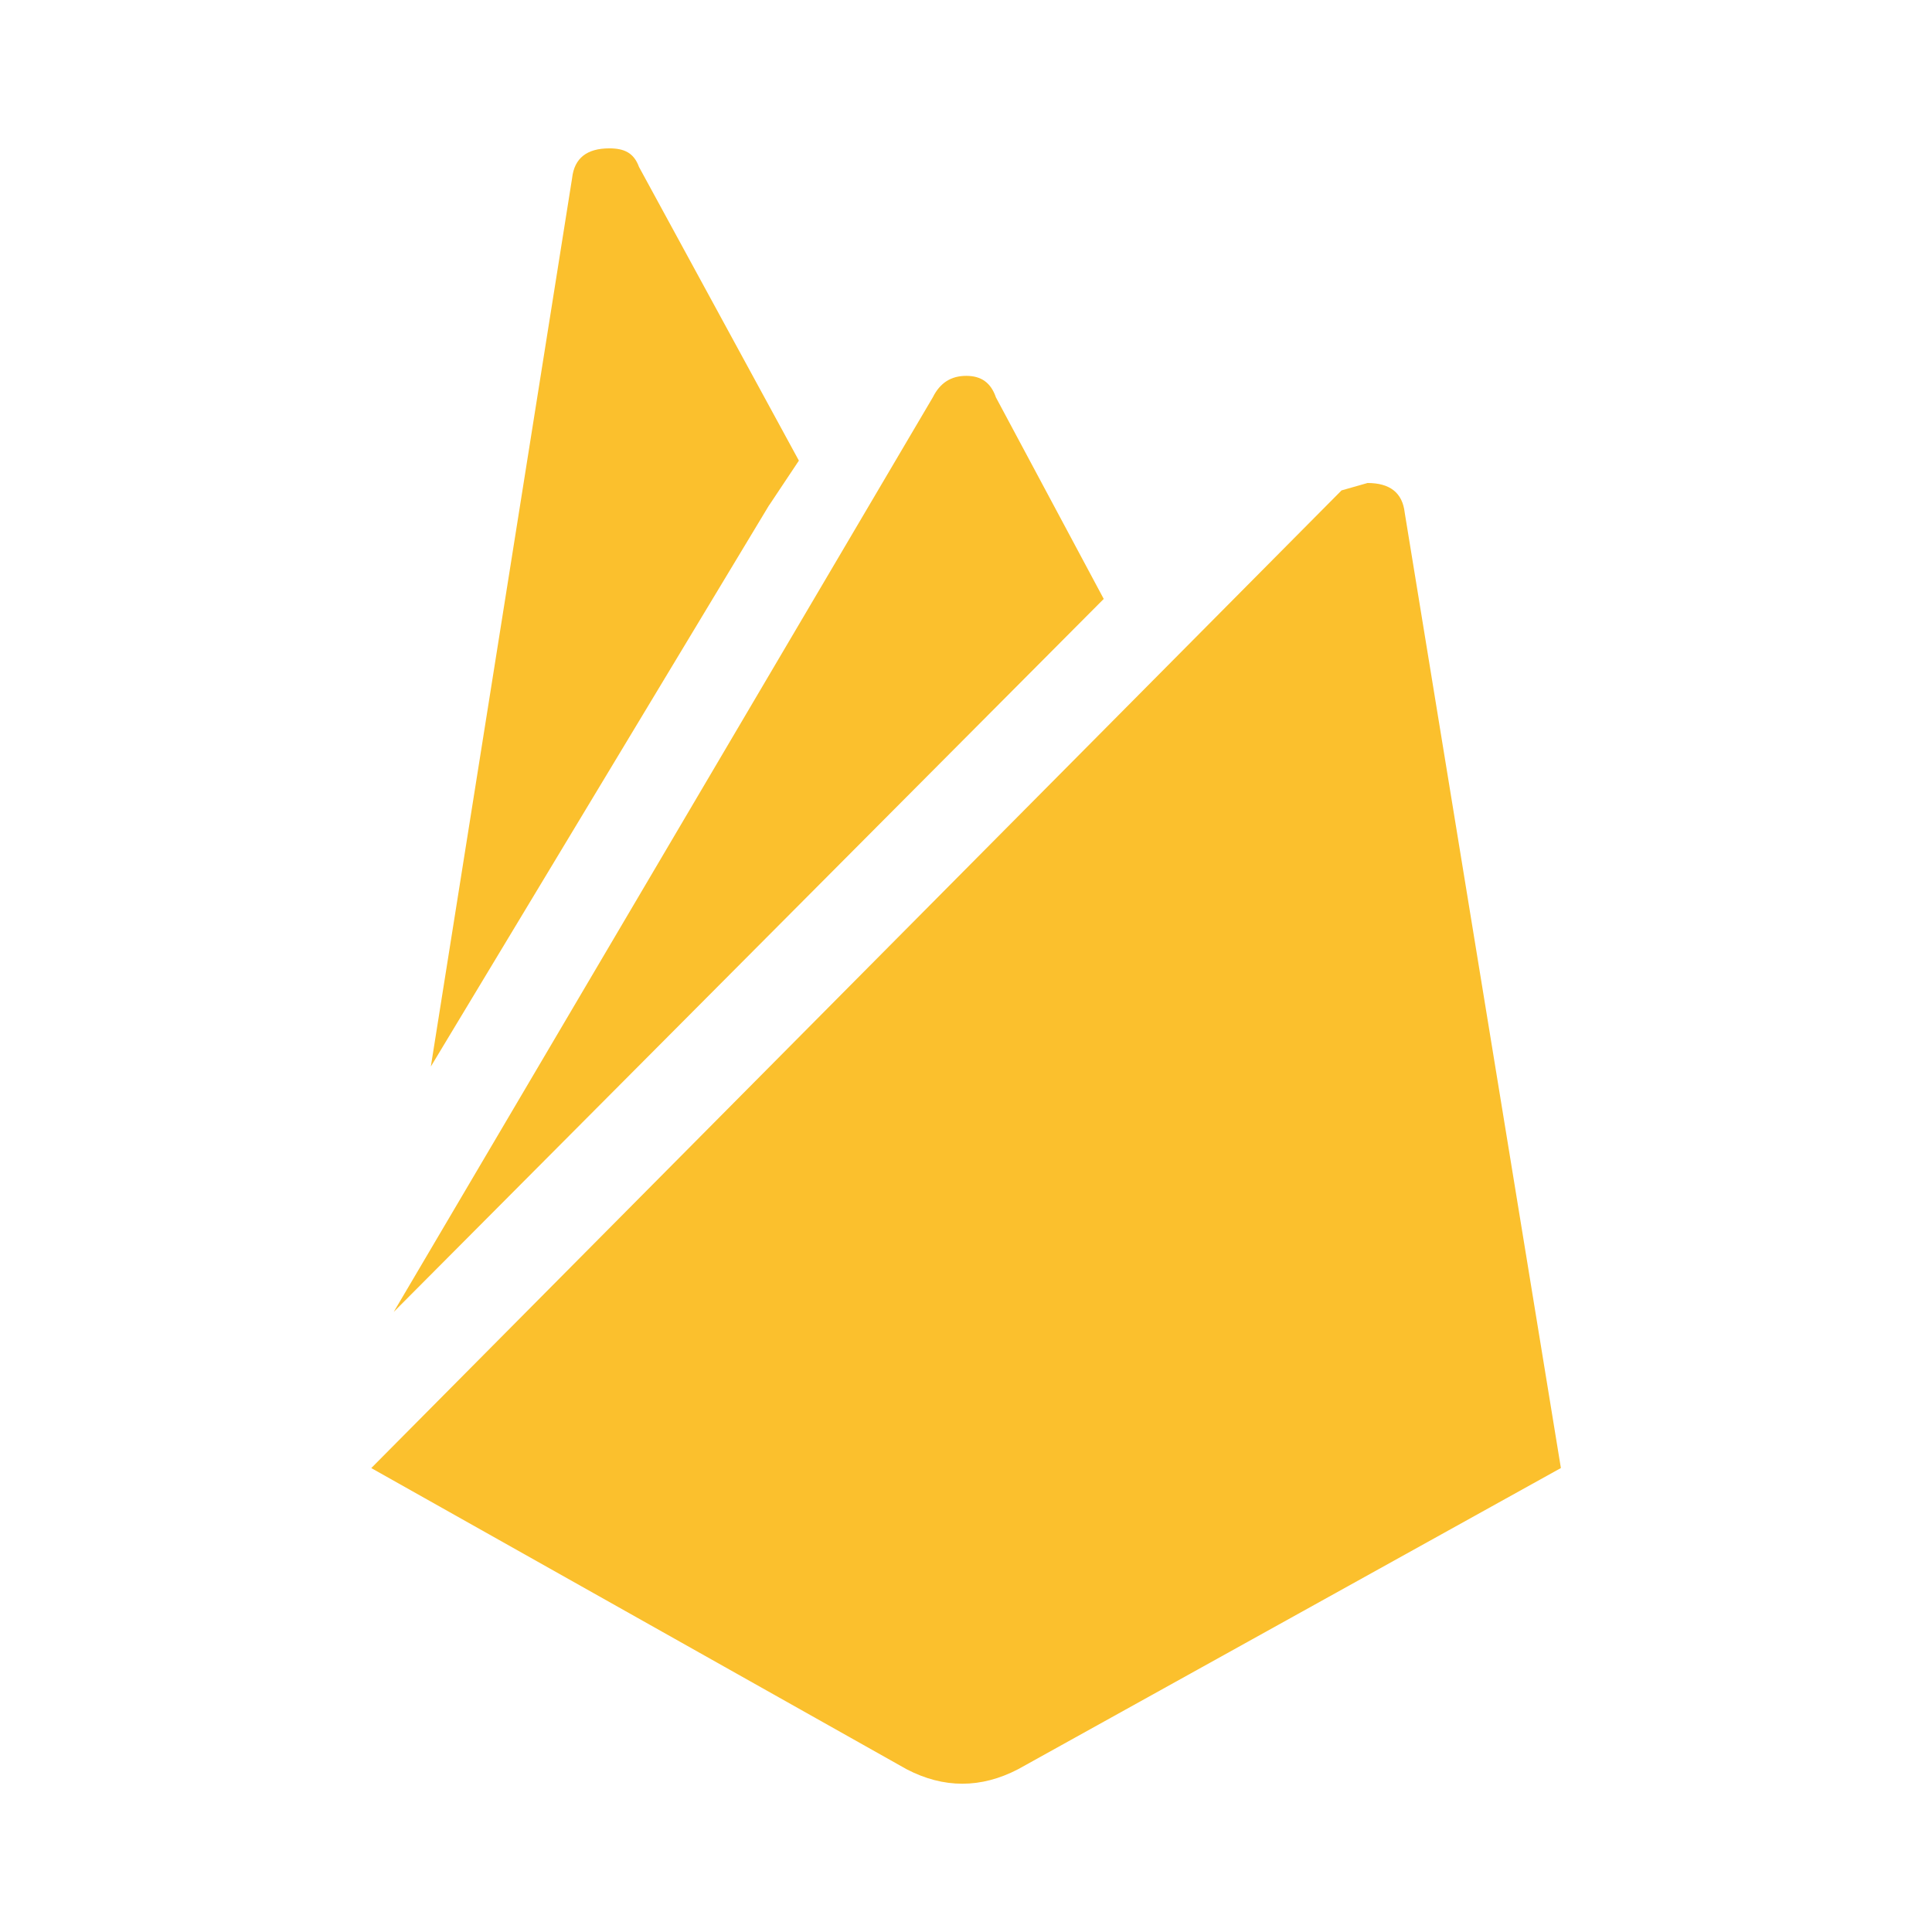
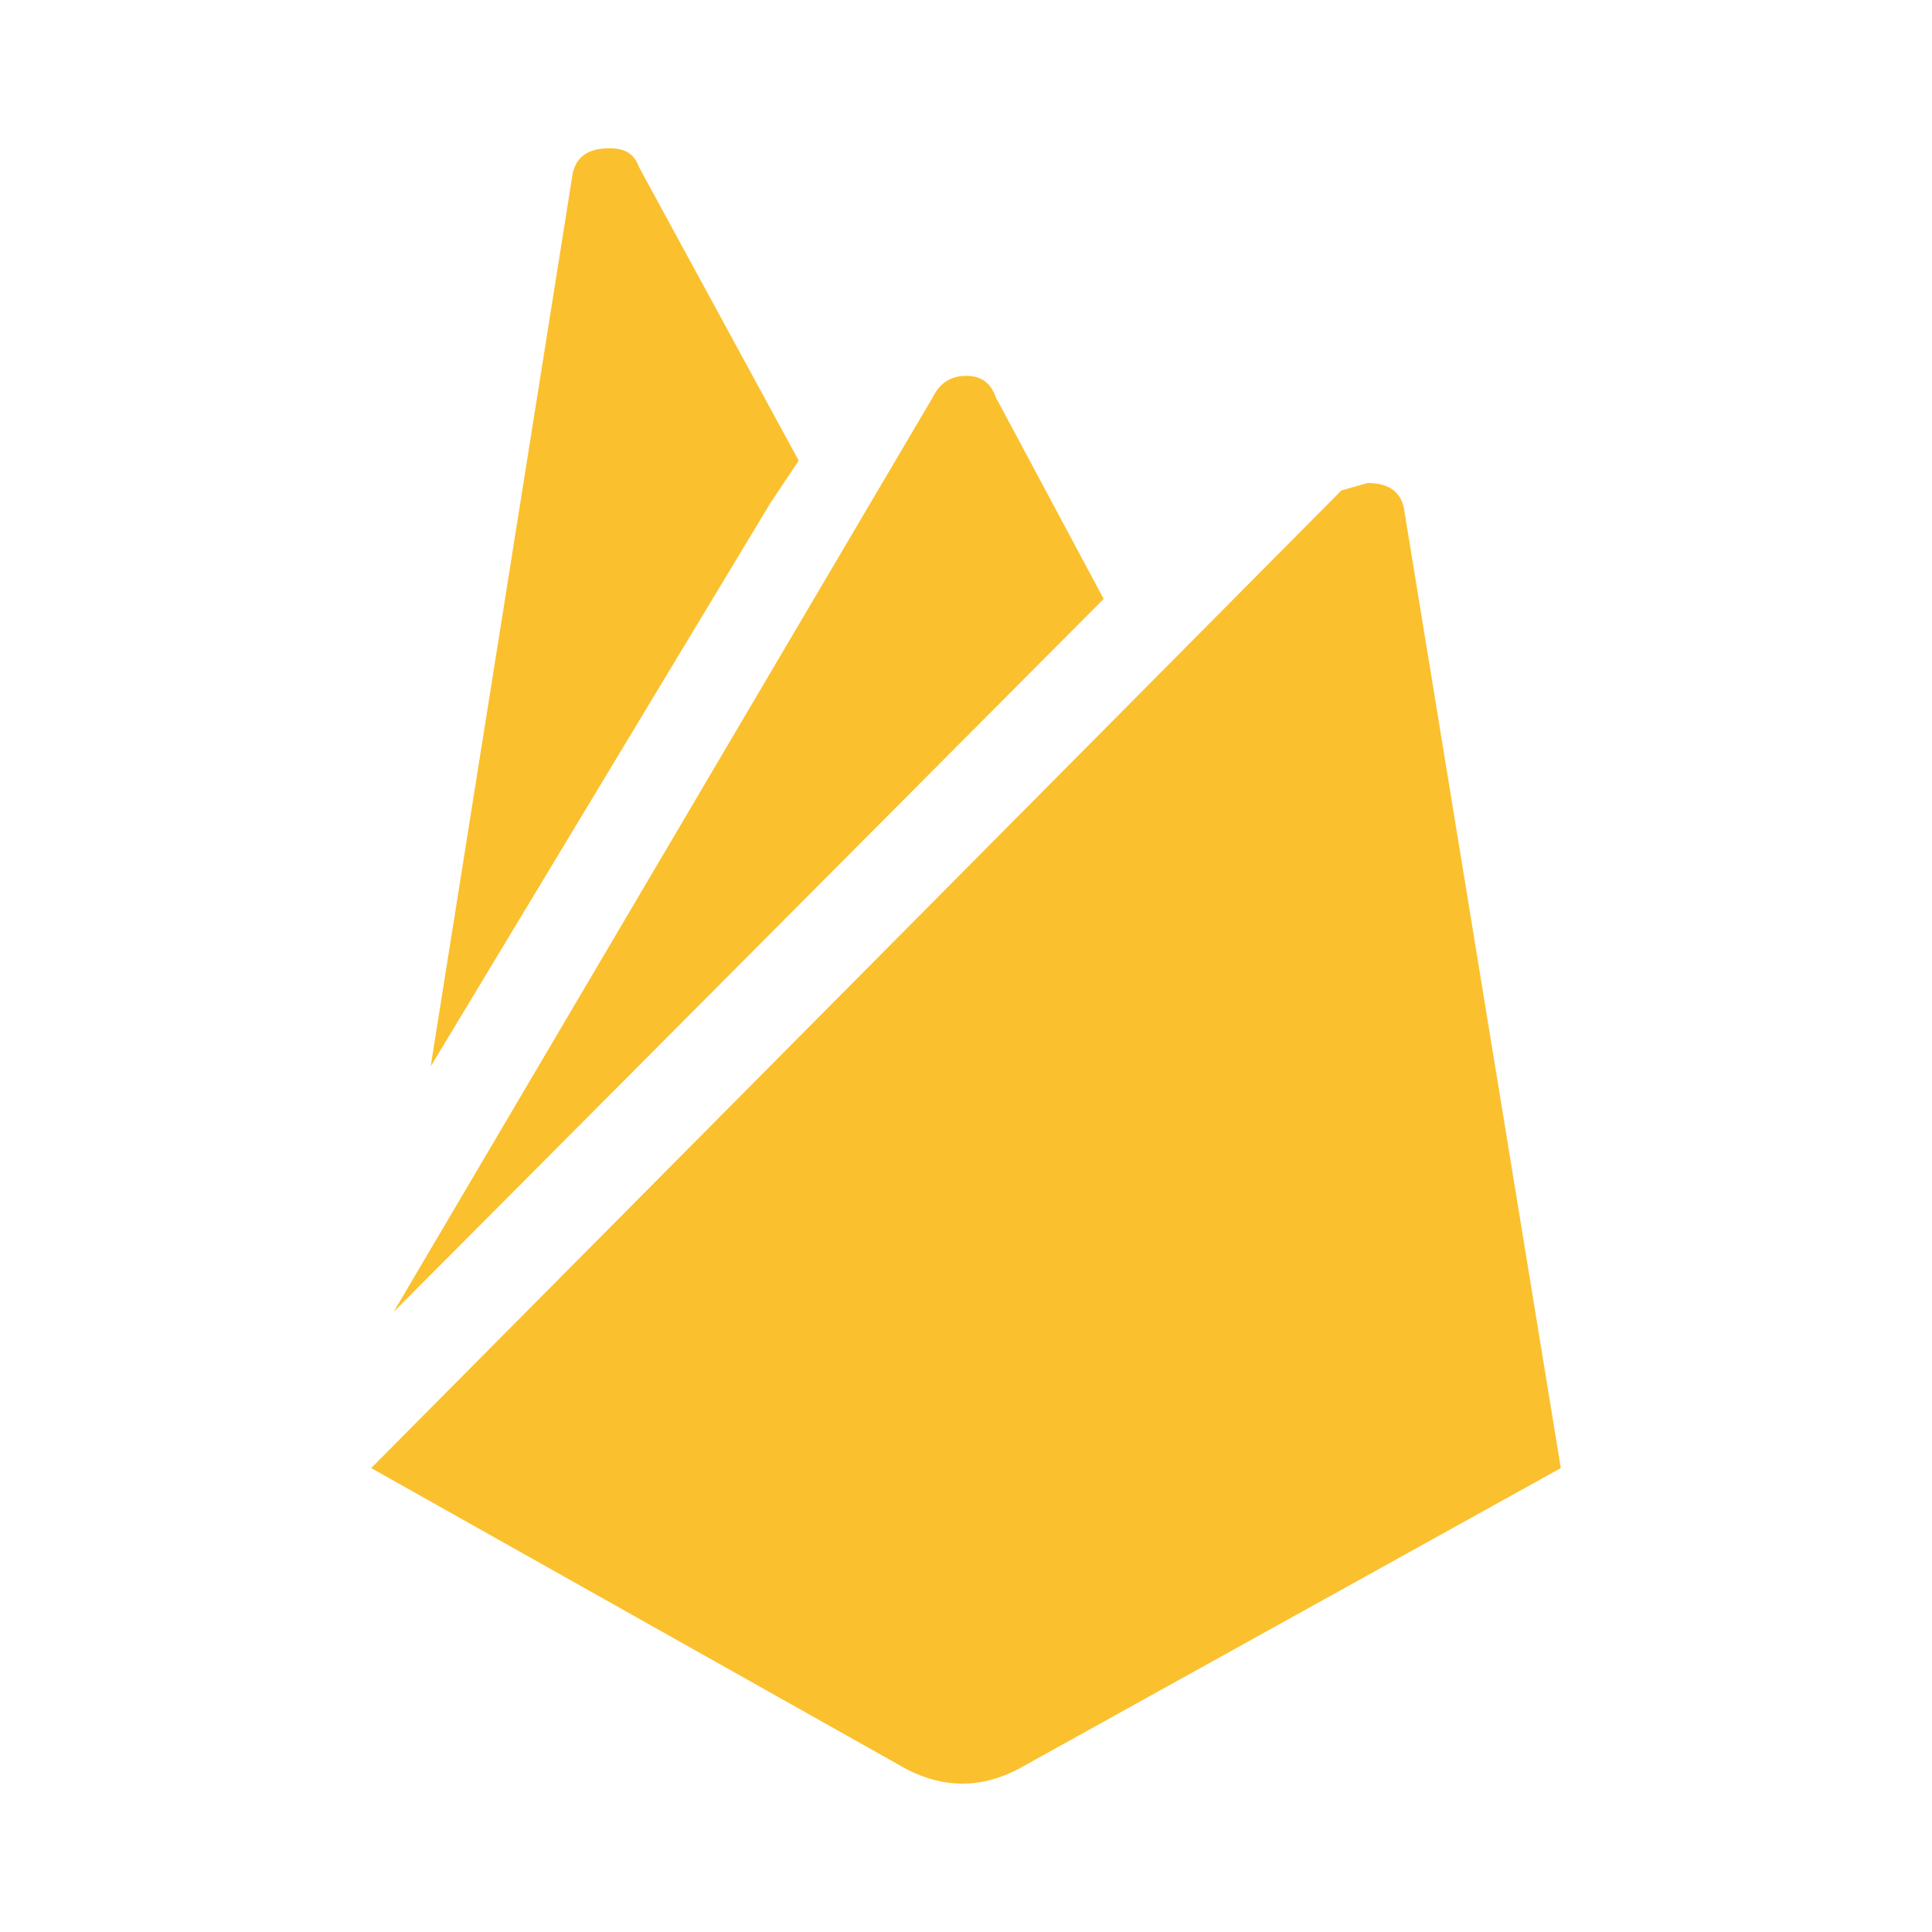
- <svg xmlns="http://www.w3.org/2000/svg" version="1.1" viewBox="0 0 24 24">
-   <path d="m19.389 18.237-6.742 3.741c-.462.24-.924.24-1.385 0l-6.65-3.741 12.053-12.145.323-.092c.277 0 .434.12.462.369l1.94 11.868m-9.836-11.961-4.202 6.973 1.755-11.037c.028-.249.185-.369.462-.369.185 0 .305.055.369.231l1.986 3.648-.369.554m4.156 1.164-8.82 8.857 6.696-11.36c.092-.185.231-.268.416-.268s.305.083.369.268z" style="fill:#fbc02d;stroke-width:.924" />
+ <svg xmlns="http://www.w3.org/2000/svg" viewBox="0 0 24 24">
+   <path d="m19.389 18.237-6.742 3.74c-.462.24-.924.24-1.386 0l-6.65-3.74L16.664 6.092 16.988 6c.277 0 .434.12.461.37l1.94 11.867M9.553 6.277 5.35 13.248 7.105 2.212c.028-.25.185-.37.462-.37.185 0 .305.056.37.232l1.985 3.648-.37.554M13.71 7.44l-8.82 8.857 6.696-11.36c.092-.185.23-.268.415-.268s.305.083.37.268z" style="fill:#fbc02d;stroke-width:.924" />
</svg>
